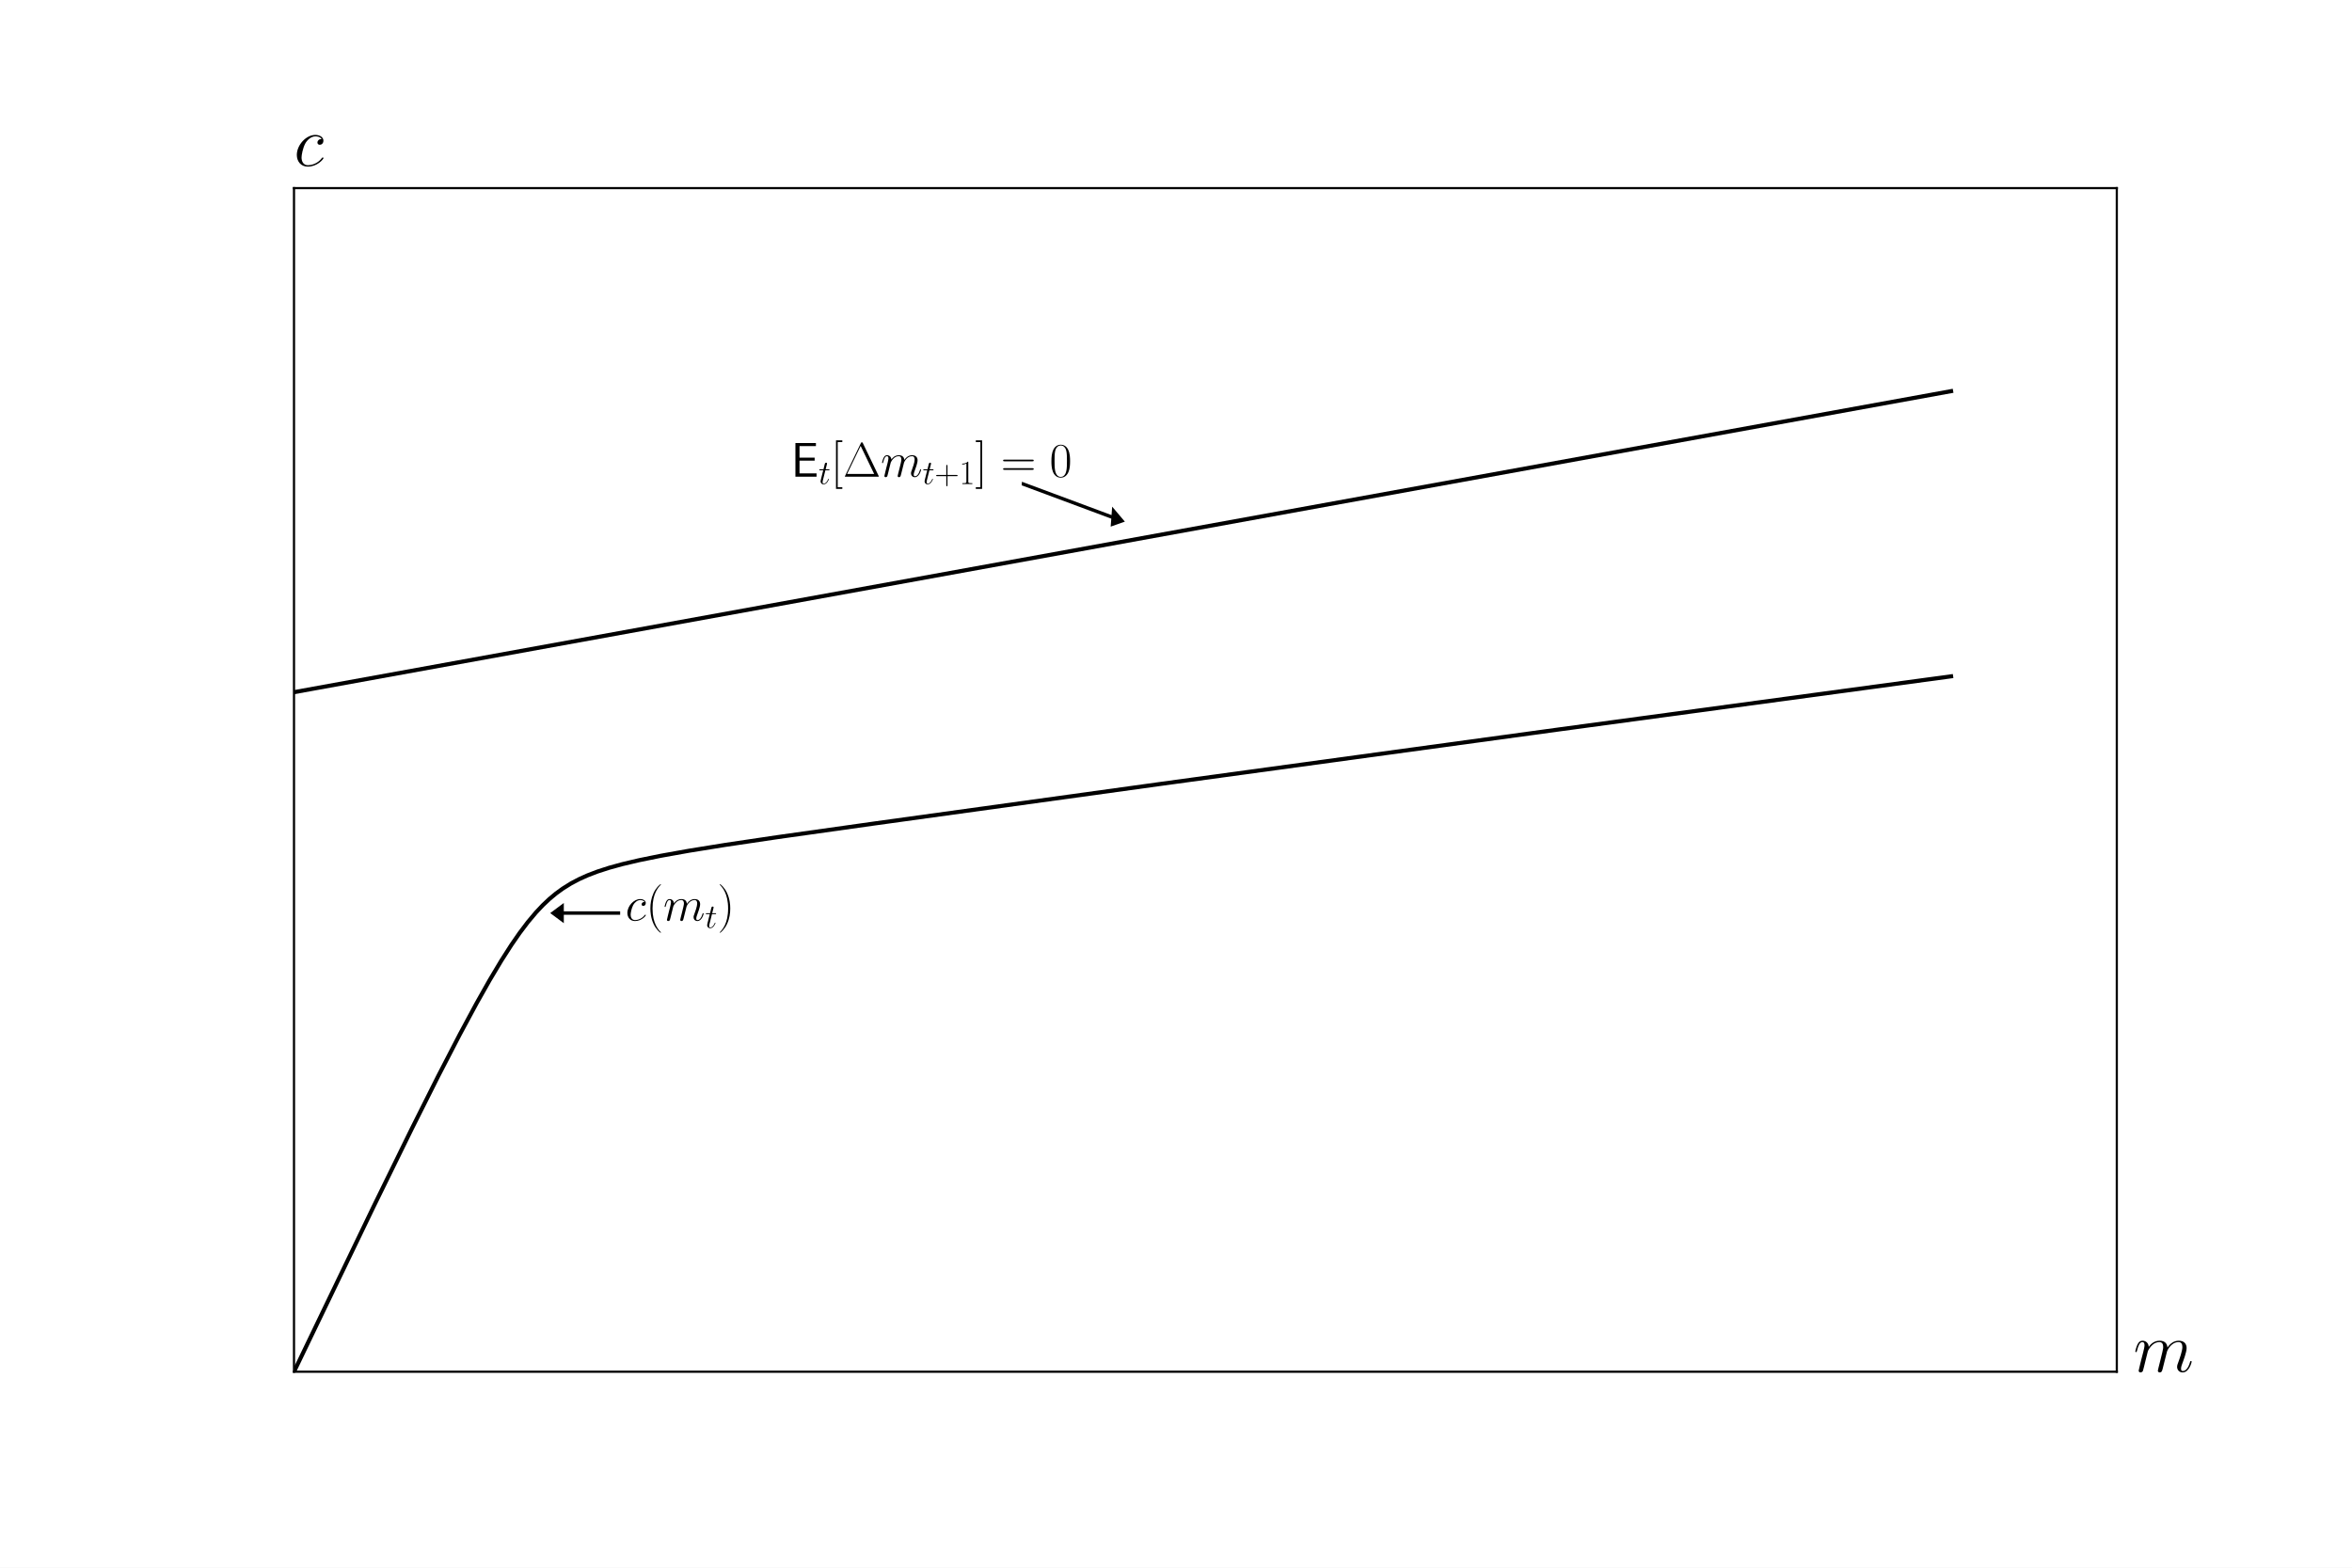
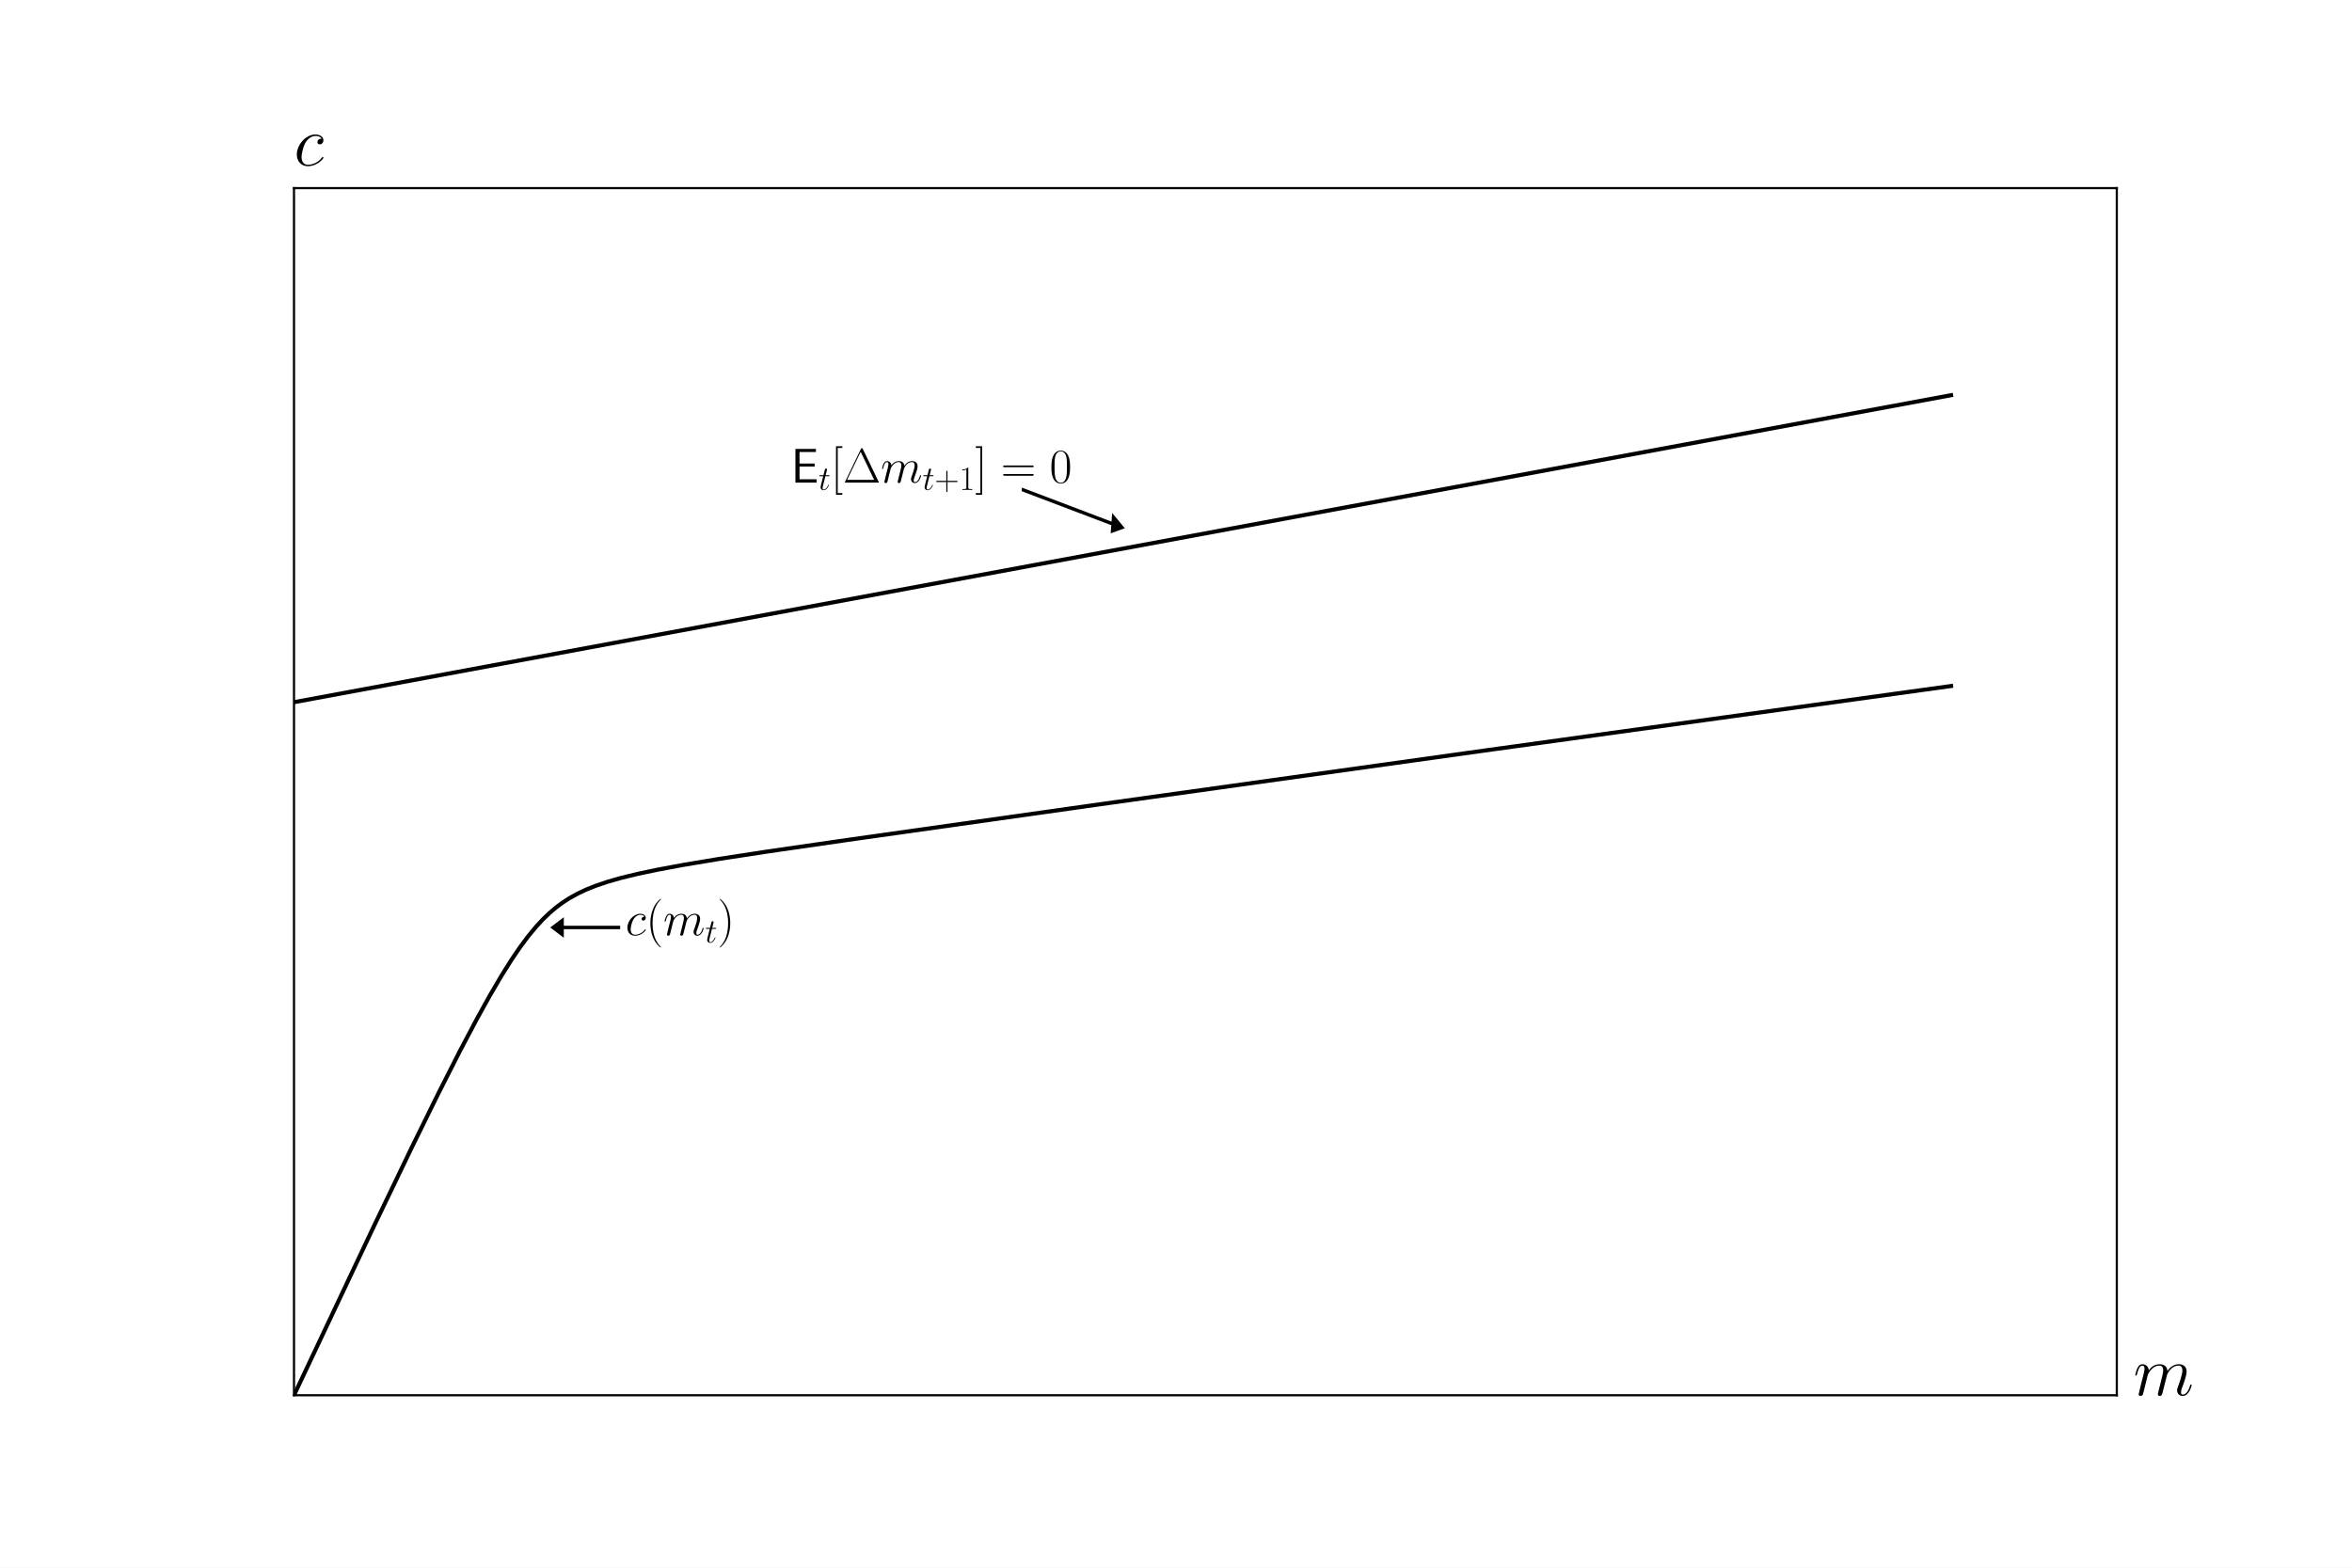
<svg xmlns="http://www.w3.org/2000/svg" xmlns:xlink="http://www.w3.org/1999/xlink" height="576pt" version="1.1" viewBox="0 0 864 576" width="864pt">
  <defs>
    <style type="text/css">
*{stroke-linecap:butt;stroke-linejoin:round;}
  </style>
  </defs>
  <g id="figure_1">
    <g id="patch_1">
      <path d="M 0 576  L 864 576  L 864 0  L 0 0  z " style="fill:#ffffff;" />
    </g>
    <g id="axes_1">
      <g id="patch_2">
-         <path d="M 108 504  L 777.6 504  L 777.6 69.12  L 108 69.12  z " style="fill:#ffffff;" />
+         <path d="M 108 512.64  L 777.6 512.64  L 777.6 69.12  L 108 69.12  z " style="fill:#ffffff;" />
      </g>
      <g id="patch_3">
-         <path clip-path="url(#pbef2a847a8)" d="M 202.961 335.484  L 206.614 332.766  L 206.614 335.348  L 227.311 335.348  L 227.311 335.62  L 206.614 335.62  L 206.614 338.202  z " style="stroke:#000000;stroke-linejoin:miter;" />
+         <path clip-path="url(#p22ecad5c5d)" d="M 202.961 340.776  L 206.614 338.004  L 206.614 340.637  L 227.311 340.637  L 227.311 340.915  L 206.614 340.915  L 206.614 343.548  z " style="stroke:#000000;stroke-linejoin:miter;" />
      </g>
      <g id="patch_4">
-         <path clip-path="url(#pbef2a847a8)" d="M 412.364 191.43  L 408.561 192.771  L 408.751 190.224  L 375.83 177.974  L 375.85 177.706  L 408.771 189.955  L 408.961 187.408  z " style="stroke:#000000;stroke-linejoin:miter;" />
+         <path clip-path="url(#p22ecad5c5d)" d="M 412.364 193.86  L 408.561 195.227  L 408.751 192.63  L 375.83 180.137  L 375.85 179.863  L 408.771 192.356  L 408.961 189.759  z " style="stroke:#000000;stroke-linejoin:miter;" />
      </g>
      <g id="matplotlib.axis_1">
        <g id="xtick_1" />
        <g id="xtick_2" />
        <g id="xtick_3" />
        <g id="xtick_4" />
        <g id="xtick_5" />
        <g id="xtick_6" />
      </g>
      <g id="matplotlib.axis_2">
        <g id="ytick_1" />
        <g id="ytick_2" />
        <g id="ytick_3" />
        <g id="ytick_4" />
        <g id="ytick_5" />
        <g id="ytick_6" />
        <g id="ytick_7" />
        <g id="ytick_8" />
        <g id="ytick_9" />
      </g>
      <g id="line2d_1">
-         <path clip-path="url(#pbef2a847a8)" d="M 108 504  L 137.248 443.302  L 151.263 414.728  L 161.012 395.311  L 168.934 380.013  L 175.027 368.703  L 179.902 360.073  L 184.167 352.94  L 187.823 347.23  L 190.87 342.822  L 193.916 338.786  L 196.963 335.165  L 199.4 332.585  L 201.838 330.287  L 204.275 328.262  L 206.713 326.49  L 209.759 324.589  L 212.806 322.983  L 215.853 321.614  L 219.509 320.217  L 223.774 318.838  L 228.649 317.498  L 234.742 316.063  L 242.663 314.449  L 253.022 312.594  L 266.428 310.431  L 285.317 307.623  L 321.268 302.559  L 426.683 287.982  L 572.314 268.062  L 716.727 248.494  L 716.727 248.494  " style="fill:none;stroke:#000000;stroke-linecap:square;stroke-width:1.5;" />
+         <path clip-path="url(#p22ecad5c5d)" d="M 108 512.64  L 137.248 450.736  L 151.263 421.594  L 161.012 401.791  L 168.934 386.19  L 175.027 374.655  L 179.902 365.853  L 184.167 358.579  L 187.823 352.755  L 190.87 348.26  L 193.916 344.144  L 196.963 340.451  L 199.4 337.819  L 201.838 335.476  L 204.275 333.411  L 206.713 331.604  L 209.15 330.027  L 212.197 328.333  L 215.243 326.893  L 218.899 325.427  L 223.165 323.986  L 228.039 322.592  L 234.133 321.106  L 241.445 319.562  L 251.194 317.75  L 263.99 315.612  L 281.661 312.902  L 311.518 308.584  L 404.138 295.496  L 544.894 275.824  L 706.978 253.4  L 716.727 252.058  L 716.727 252.058  " style="fill:none;stroke:#000000;stroke-linecap:square;stroke-width:1.5;" />
      </g>
      <g id="line2d_2">
-         <path clip-path="url(#pbef2a847a8)" d="M 108 254.321  L 716.727 143.717  L 716.727 143.717  " style="fill:none;stroke:#000000;stroke-linecap:square;stroke-width:1.5;" />
+         <path clip-path="url(#p22ecad5c5d)" d="M 108 258  L 716.727 145.199  L 716.727 145.199  " style="fill:none;stroke:#000000;stroke-linecap:square;stroke-width:1.5;" />
      </g>
      <g id="patch_5">
-         <path d="M 108 504  L 108 69.12  " style="fill:none;stroke:#000000;stroke-linecap:square;stroke-linejoin:miter;stroke-width:0.8;" />
+         <path d="M 108 512.64  L 108 69.12  " style="fill:none;stroke:#000000;stroke-linecap:square;stroke-linejoin:miter;stroke-width:0.8;" />
      </g>
      <g id="patch_6">
-         <path d="M 777.6 504  L 777.6 69.12  " style="fill:none;stroke:#000000;stroke-linecap:square;stroke-linejoin:miter;stroke-width:0.8;" />
+         <path d="M 777.6 512.64  L 777.6 69.12  " style="fill:none;stroke:#000000;stroke-linecap:square;stroke-linejoin:miter;stroke-width:0.8;" />
      </g>
      <g id="patch_7">
-         <path d="M 108 504  L 777.6 504  " style="fill:none;stroke:#000000;stroke-linecap:square;stroke-linejoin:miter;stroke-width:0.8;" />
+         <path d="M 108 512.64  L 777.6 512.64  " style="fill:none;stroke:#000000;stroke-linecap:square;stroke-linejoin:miter;stroke-width:0.8;" />
      </g>
      <g id="patch_8">
        <path d="M 108 69.12  L 777.6 69.12  " style="fill:none;stroke:#000000;stroke-linecap:square;stroke-linejoin:miter;stroke-width:0.8;" />
      </g>
      <g id="text_1">
        <defs>
          <path d="M 39.094 37.984  C 37.203 37.984 36.297 37.984 34.906 36.797  C 34.297 36.297 33.203 34.797 33.203 33.203  C 33.203 31.203 34.703 30 36.594 30  C 39 30 41.703 31.938 41.703 35.812  C 41.703 40.438 37.094 44 30.203 44  C 17.094 44 4 29.734 4 15.562  C 4 6.891 9.406 -1 19.594 -1  C 33.203 -1 41.797 9.719 41.797 11.031  C 41.797 11.625 41.203 12.125 40.797 12.125  C 40.5 12.125 40.406 12.031 39.5 11.141  C 33.094 2.531 23.594 1 19.797 1  C 12.906 1 10.703 6.969 10.703 11.938  C 10.703 15.438 12.406 25.078 16 31.859  C 18.594 36.531 24 41.906 30.297 41.906  C 31.594 41.906 37.094 41.906 39.094 37.984  z " id="CMMI12-99" />
        </defs>
-         <g transform="translate(108 60.966)scale(0.26 -0.26)">
+         <g transform="translate(108 60.804)scale(0.26 -0.26)">
          <use transform="scale(0.996264)" xlink:href="#CMMI12-99" />
        </g>
      </g>
      <g id="text_2">
        <defs>
          <path d="M 20.594 29.234  C 20.797 29.844 23.297 34.828 27 38.016  C 29.594 40.406 33 42.016 36.906 42.016  C 40.906 42.016 42.297 39.016 42.297 35.031  C 42.297 34.422 42.297 32.438 41.094 27.734  L 38.594 17.469  C 37.797 14.469 35.906 7.078 35.703 5.984  C 35.297 4.484 34.703 1.891 34.703 1.5  C 34.703 0.094 35.797 -1 37.297 -1  C 40.297 -1 40.797 1.297 41.703 4.891  L 47.703 28.734  C 47.906 29.531 53.094 42.016 64.094 42.016  C 68.094 42.016 69.5 39.016 69.5 35.031  C 69.5 29.438 65.594 18.562 63.406 12.578  C 62.5 10.172 62 8.875 62 7.078  C 62 2.594 65.094 -1 69.906 -1  C 79.203 -1 82.703 13.672 82.703 14.266  C 82.703 14.766 82.297 15.172 81.703 15.172  C 80.797 15.172 80.703 14.875 80.203 13.172  C 77.906 5.188 74.203 1 70.203 1  C 69.203 1 67.594 1 67.594 4.203  C 67.594 6.812 68.797 10 69.203 11.094  C 71 15.906 75.5 27.703 75.5 33.516  C 75.5 39.5 72 44 64.406 44  C 57.703 44 52.297 40.219 48.297 34.328  C 48 39.719 44.703 44 37.203 44  C 28.297 44 23.594 37.734 21.797 35.234  C 21.5 40.906 17.406 44 13 44  C 10.094 44 7.797 42.609 5.906 38.812  C 4.094 35.219 2.703 29.141 2.703 28.734  C 2.703 28.344 3.094 27.844 3.797 27.844  C 4.594 27.844 4.703 27.938 5.297 30.234  C 6.797 36.125 8.703 42.016 12.703 42.016  C 15 42.016 15.797 40.406 15.797 37.422  C 15.797 35.219 14.797 31.328 14.094 28.234  L 11.297 17.469  C 10.906 15.562 9.797 11.078 9.297 9.281  C 8.594 6.688 7.5 2 7.5 1.5  C 7.5 0.094 8.594 -1 10.094 -1  C 11.297 -1 12.703 -0.406 13.5 1.094  C 13.703 1.594 14.594 5.094 15.094 7.078  L 17.297 16.062  z " id="CMMI12-109" />
        </defs>
-         <g transform="translate(783.6873 504)scale(0.26 -0.26)">
+         <g transform="translate(783.6873 512.64)scale(0.26 -0.26)">
          <use transform="scale(0.996264)" xlink:href="#CMMI12-109" />
        </g>
      </g>
      <g id="text_3">
        <defs>
          <path d="M 30.594 -24.391  C 30.594 -24.297 30.594 -24.094 30.297 -23.797  C 25.703 -19.125 13.406 -6.359 13.406 24.703  C 13.406 55.766 25.5 68.422 30.406 73.391  C 30.406 73.5 30.594 73.703 30.594 74  C 30.594 74.297 30.297 74.5 29.906 74.5  C 28.797 74.5 20.297 67.125 15.406 56.156  C 10.406 45.109 9 34.359 9 24.812  C 9 17.625 9.703 5.484 15.703 -7.359  C 20.5 -17.734 28.703 -25 29.906 -25  C 30.406 -25 30.594 -24.797 30.594 -24.391  z " id="CMR17-40" />
          <path d="M 20.094 40.094  L 29.297 40.094  C 31.203 40.094 32.203 40.094 32.203 41.891  C 32.203 43 31.594 43 29.594 43  L 20.797 43  L 24.5 57.688  C 24.906 59.078 24.906 59.281 24.906 60  C 24.906 61.609 23.594 62.5 22.297 62.5  C 21.5 62.5 19.203 62.203 18.406 58.984  L 14.5 43  L 5.094 43  C 3.094 43 2.203 43 2.203 41.094  C 2.203 40.094 2.906 40.094 4.797 40.094  L 13.703 40.094  L 7.094 13.766  C 6.297 10.281 6 9.281 6 7.984  C 6 3.297 9.297 -1 14.906 -1  C 25 -1 30.406 13.562 30.406 14.25  C 30.406 14.859 30 15.156 29.406 15.156  C 29.203 15.156 28.797 15.156 28.594 14.75  C 28.5 14.656 28.406 14.547 27.703 12.953  C 25.594 7.984 21 1 15.203 1  C 12.203 1 12 3.5 12 5.688  C 12 5.781 12 7.688 12.297 8.875  z " id="CMMI12-116" />
          <path d="M 26.297 24.703  C 26.297 31.875 25.594 44.016 19.594 56.859  C 14.797 67.234 6.594 74.5 5.406 74.5  C 5.094 74.5 4.703 74.391 4.703 73.891  C 4.703 73.703 4.797 73.594 4.906 73.391  C 9.703 68.406 21.906 55.75 21.906 24.75  C 21.906 -6.359 9.797 -19.016 4.906 -24.016  C 4.797 -24.203 4.703 -24.312 4.703 -24.5  C 4.703 -25 5.094 -25 5.406 -25  C 6.5 -25 15 -17.625 19.906 -6.656  C 24.906 4.391 26.297 15.141 26.297 24.703  z " id="CMR17-41" />
        </defs>
-         <g transform="translate(229.7455 340.92)scale(0.18 -0.18)">
+         <g transform="translate(229.7455 346.32)scale(0.18 -0.18)">
          <use transform="translate(0 14.94392)scale(0.996264)" xlink:href="#CMMI12-99" />
          <use transform="translate(41.98323 14.94392)scale(0.996264)" xlink:href="#CMR17-40" />
          <use transform="translate(77.264 14.94392)scale(0.996264)" xlink:href="#CMMI12-109" />
          <use transform="translate(162.5912 0)scale(0.697382)" xlink:href="#CMMI12-116" />
          <use transform="translate(187.7477 14.94392)scale(0.996264)" xlink:href="#CMR17-41" />
        </g>
      </g>
      <g id="text_4">
        <defs>
          <path d="M 30.594 6.766  C 22.594 6.766 19 6.766 17.203 6.766  L 17.203 32.922  L 48.203 32.922  L 48.203 39  L 17.203 39  L 17.203 62.641  L 30.094 62.641  C 31.297 62.641 32.5 62.641 33.703 62.641  L 50.797 62.641  L 50.797 69  L 8.797 69  L 8.797 0  L 52.094 0  L 52.094 6.766  z " id="CMSS17-69" />
          <path d="M 23.5 -25  L 23.5 -21.516  L 14.094 -21.516  L 14.094 71  L 23.5 71  L 23.5 74.484  L 10.594 74.484  L 10.594 -25  z " id="CMR17-91" />
          <path d="M 40.594 68.797  C 39.797 70.5 39.406 70.5 38.594 70.5  C 37.406 70.5 37.297 70.297 36.594 68.891  L 4.203 1.703  C 4.094 1.5 3.703 0.594 3.703 0.5  C 3.703 0.094 3.797 0 5.594 0  L 71.5 0  C 73.297 0 73.406 0.094 73.406 0.5  C 73.406 0.594 73 1.5 72.906 1.703  z M 36.094 63.094  L 63.797 5.594  L 8.297 5.594  z " id="CMR17-1" />
          <path d="M 37.703 23  L 64.203 23  C 65.594 23 67.297 23 67.297 24.688  C 67.297 26.484 65.703 26.484 64.203 26.484  L 37.703 26.484  L 37.703 52.906  C 37.703 54.297 37.703 56 36 56  C 34.203 56 34.203 54.406 34.203 52.906  L 34.203 26.484  L 7.703 26.484  C 6.297 26.484 4.594 26.484 4.594 24.797  C 4.594 23 6.203 23 7.703 23  L 34.203 23  L 34.203 -3.406  C 34.203 -4.797 34.203 -6.5 35.906 -6.5  C 37.703 -6.5 37.703 -4.906 37.703 -3.406  z " id="CMR17-43" />
          <path d="M 26.594 63.406  C 26.594 65.5 26.5 65.5 25.094 65.5  C 21.203 61.188 15.297 59.797 9.703 59.797  C 9.406 59.797 8.906 59.797 8.797 59.5  C 8.703 59.297 8.703 59.094 8.703 57  C 11.797 57 17 57.594 21 59.984  L 21 7.203  C 21 3.688 20.797 2.5 12.203 2.5  L 9.203 2.5  L 9.203 0  C 14 0 19 0 23.797 0  C 28.594 0 33.594 0 38.406 0  L 38.406 2.5  L 35.406 2.5  C 26.797 2.5 26.594 3.594 26.594 7.156  z " id="CMR17-49" />
          <path d="M 14.297 74.484  L 1.406 74.484  L 1.406 71  L 10.797 71  L 10.797 -21.516  L 1.406 -21.516  L 1.406 -25  L 14.297 -25  z " id="CMR17-93" />
          <path d="M 64.297 31.516  C 65.797 31.516 67.297 31.516 67.297 33.203  C 67.297 35 65.594 35 63.906 35  L 8 35  C 6.297 35 4.594 35 4.594 33.203  C 4.594 31.516 6.094 31.516 7.594 31.516  z M 63.906 14  C 65.594 14 67.297 14 67.297 15.797  C 67.297 17.484 65.797 17.484 64.297 17.484  L 7.594 17.484  C 6.094 17.484 4.594 17.484 4.594 15.797  C 4.594 14 6.297 14 8 14  z " id="CMR17-61" />
          <path d="M 42 31.641  C 42 37.75 41.906 48.125 37.703 56.109  C 34 63.109 28.094 65.594 22.906 65.594  C 18.094 65.594 12 63.406 8.203 56.203  C 4.203 48.719 3.797 39.438 3.797 31.641  C 3.797 25.953 3.906 17.281 7 9.672  C 11.297 -0.609 19 -2 22.906 -2  C 27.5 -2 34.5 -0.109 38.594 9.375  C 41.594 16.281 42 24.359 42 31.641  z M 22.906 -0.406  C 16.5 -0.406 12.703 5.078 11.297 12.688  C 10.203 18.562 10.203 27.156 10.203 32.75  C 10.203 40.438 10.203 46.828 11.5 52.922  C 13.406 61.391 19 64 22.906 64  C 27 64 32.297 61.297 34.203 53.125  C 35.5 47.438 35.594 40.734 35.594 32.75  C 35.594 26.25 35.594 18.266 34.406 12.375  C 32.297 1.484 26.406 -0.406 22.906 -0.406  z " id="CMR17-48" />
        </defs>
-         <g transform="translate(290.6182 177.84)scale(0.18 -0.18)">
+         <g transform="translate(290.6182 180)scale(0.18 -0.18)">
          <use transform="translate(0 14.94392)scale(0.996264)" xlink:href="#CMSS17-69" />
          <use transform="translate(55.89201 0)scale(0.697382)" xlink:href="#CMMI12-116" />
          <use transform="translate(81.04846 14.94392)scale(0.996264)" xlink:href="#CMR17-91" />
          <use transform="translate(105.9195 14.94392)scale(0.996264)" xlink:href="#CMR17-1" />
          <use transform="translate(182.8391 14.94392)scale(0.996264)" xlink:href="#CMMI12-109" />
          <use transform="translate(268.1663 0)scale(0.697382)" xlink:href="#CMMI12-116" />
          <use transform="translate(292.8246 0)scale(0.697382)" xlink:href="#CMR17-43" />
          <use transform="translate(343.0248 0)scale(0.697382)" xlink:href="#CMR17-49" />
          <use transform="translate(375.5061 14.94392)scale(0.996264)" xlink:href="#CMR17-93" />
          <use transform="translate(428.0512 14.94392)scale(0.996264)" xlink:href="#CMR17-61" />
          <use transform="translate(527.4399 14.94392)scale(0.996264)" xlink:href="#CMR17-48" />
        </g>
      </g>
    </g>
  </g>
  <defs>
-     <clipPath id="pbef2a847a8">
-       <rect height="434.88" width="669.6" x="108" y="69.12" />
+     <clipPath id="p22ecad5c5d">
+       <rect height="443.52" width="669.6" x="108" y="69.12" />
    </clipPath>
  </defs>
</svg>
